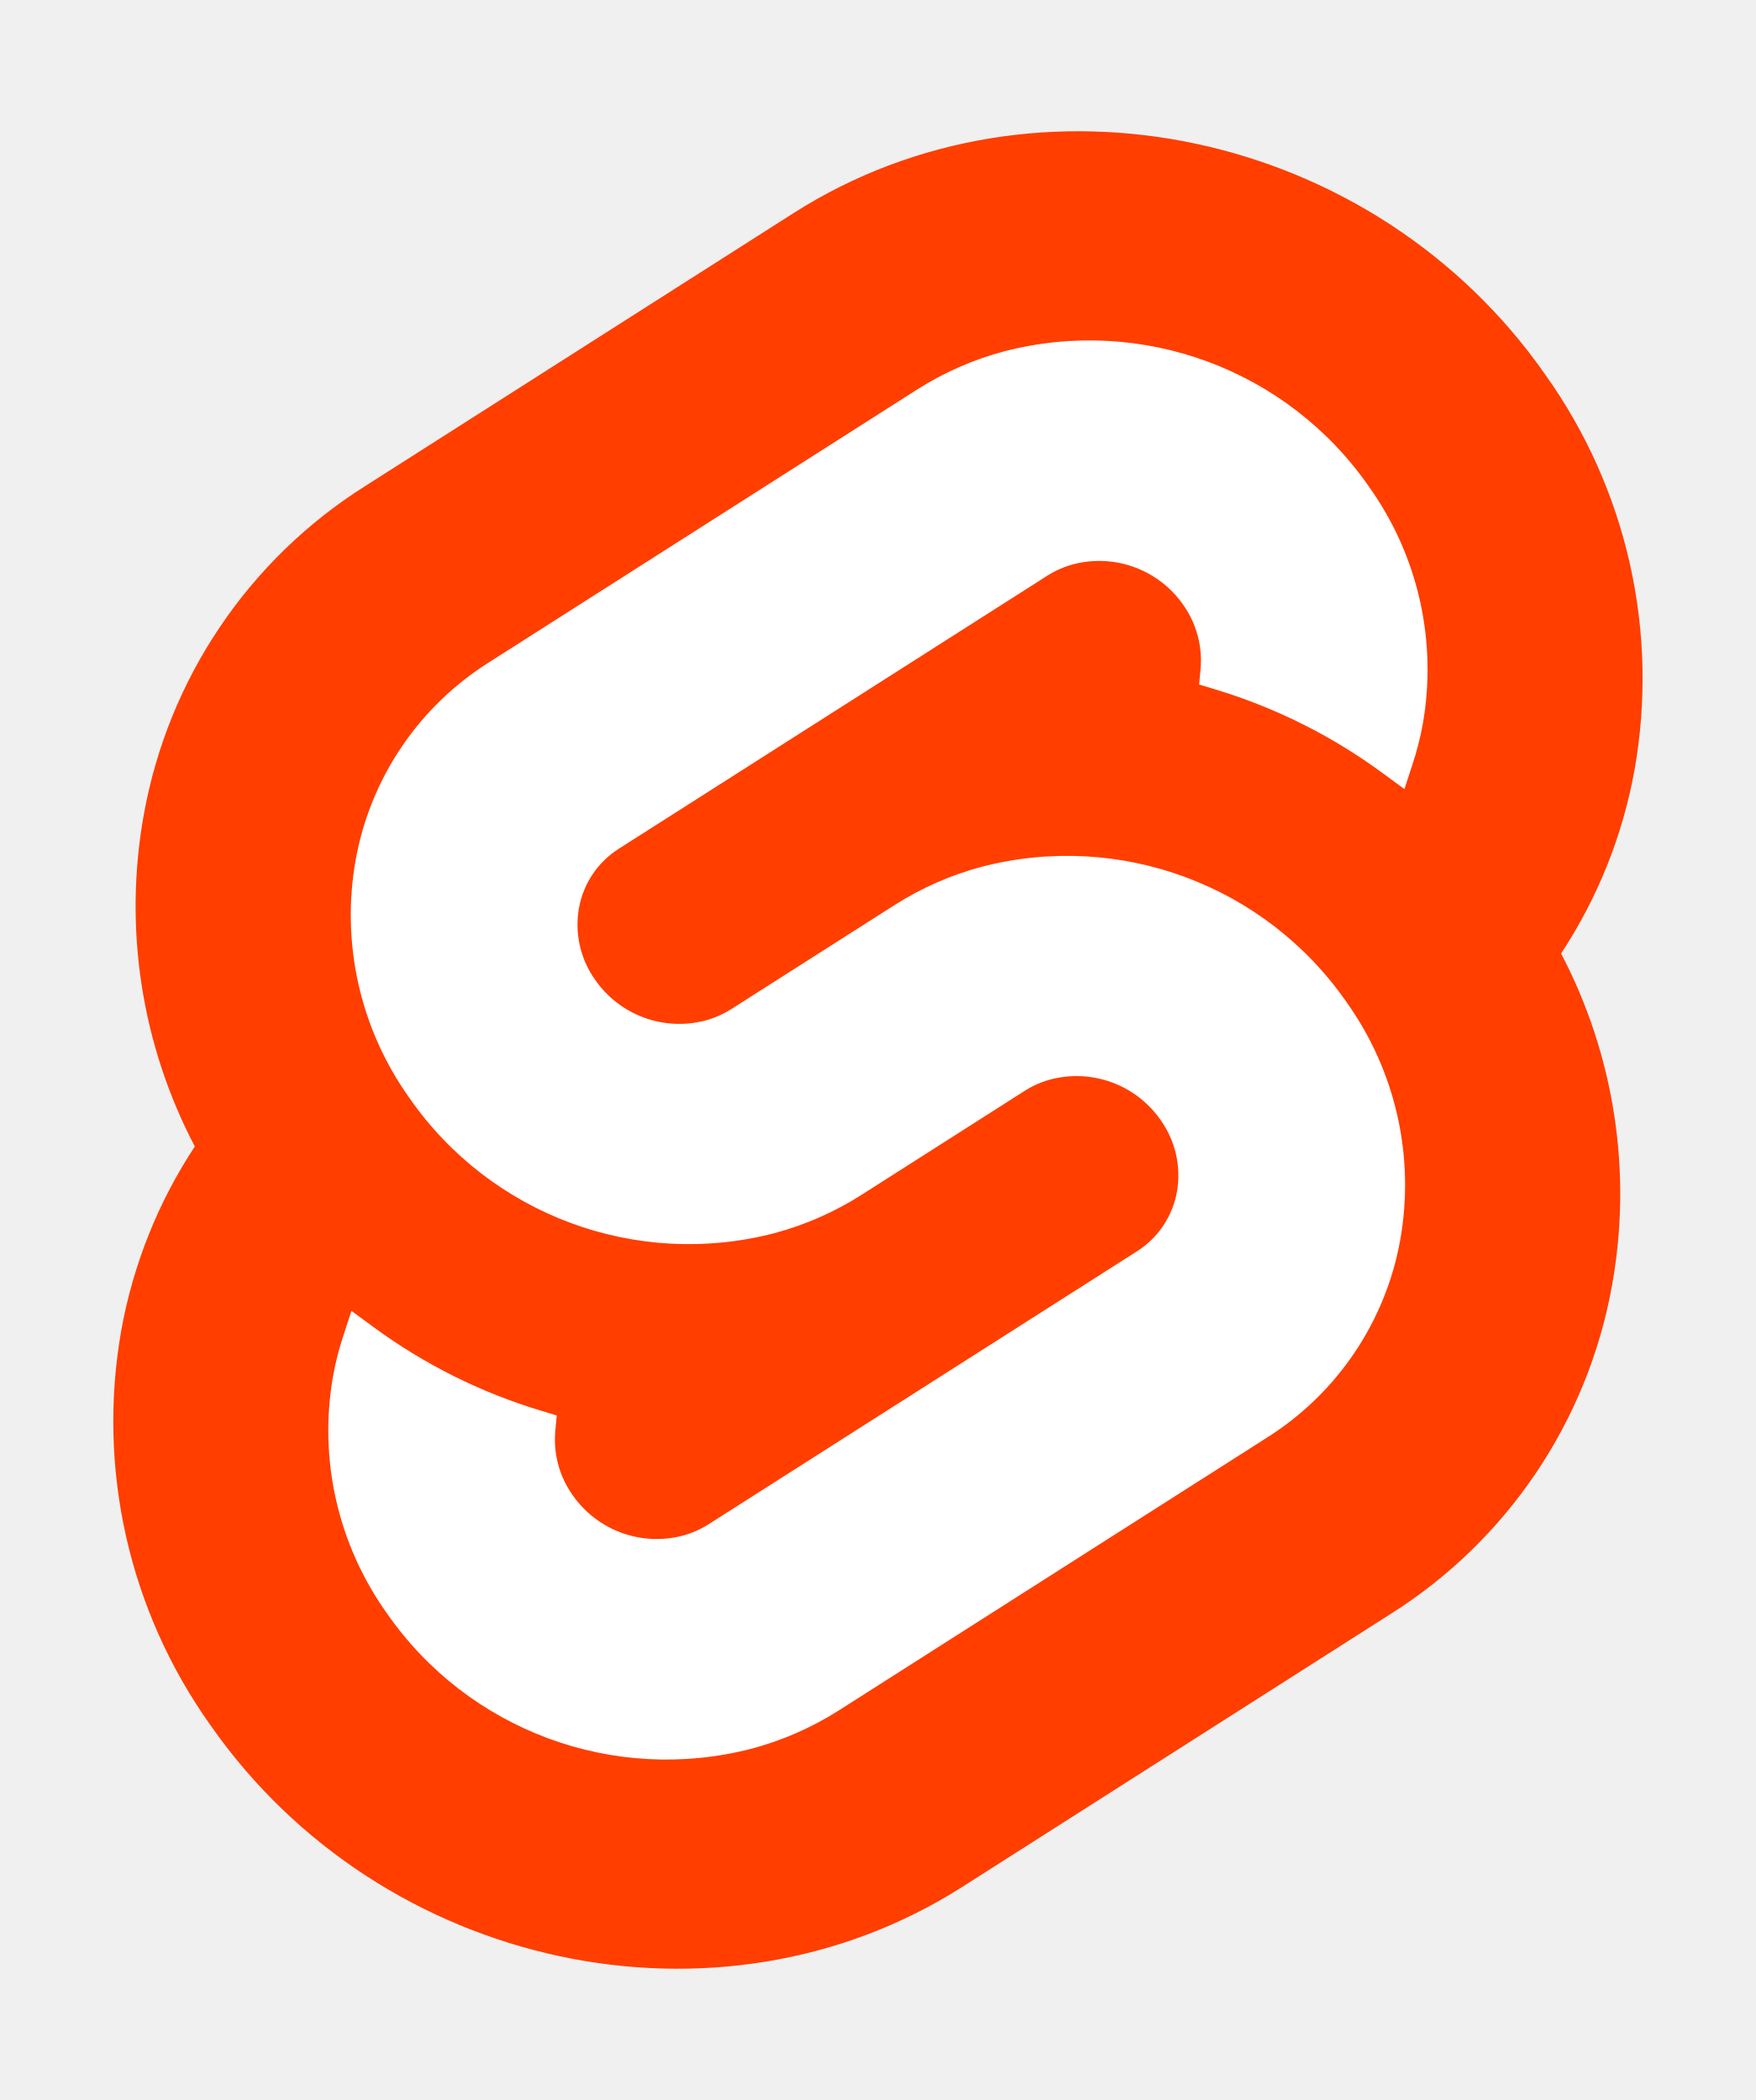
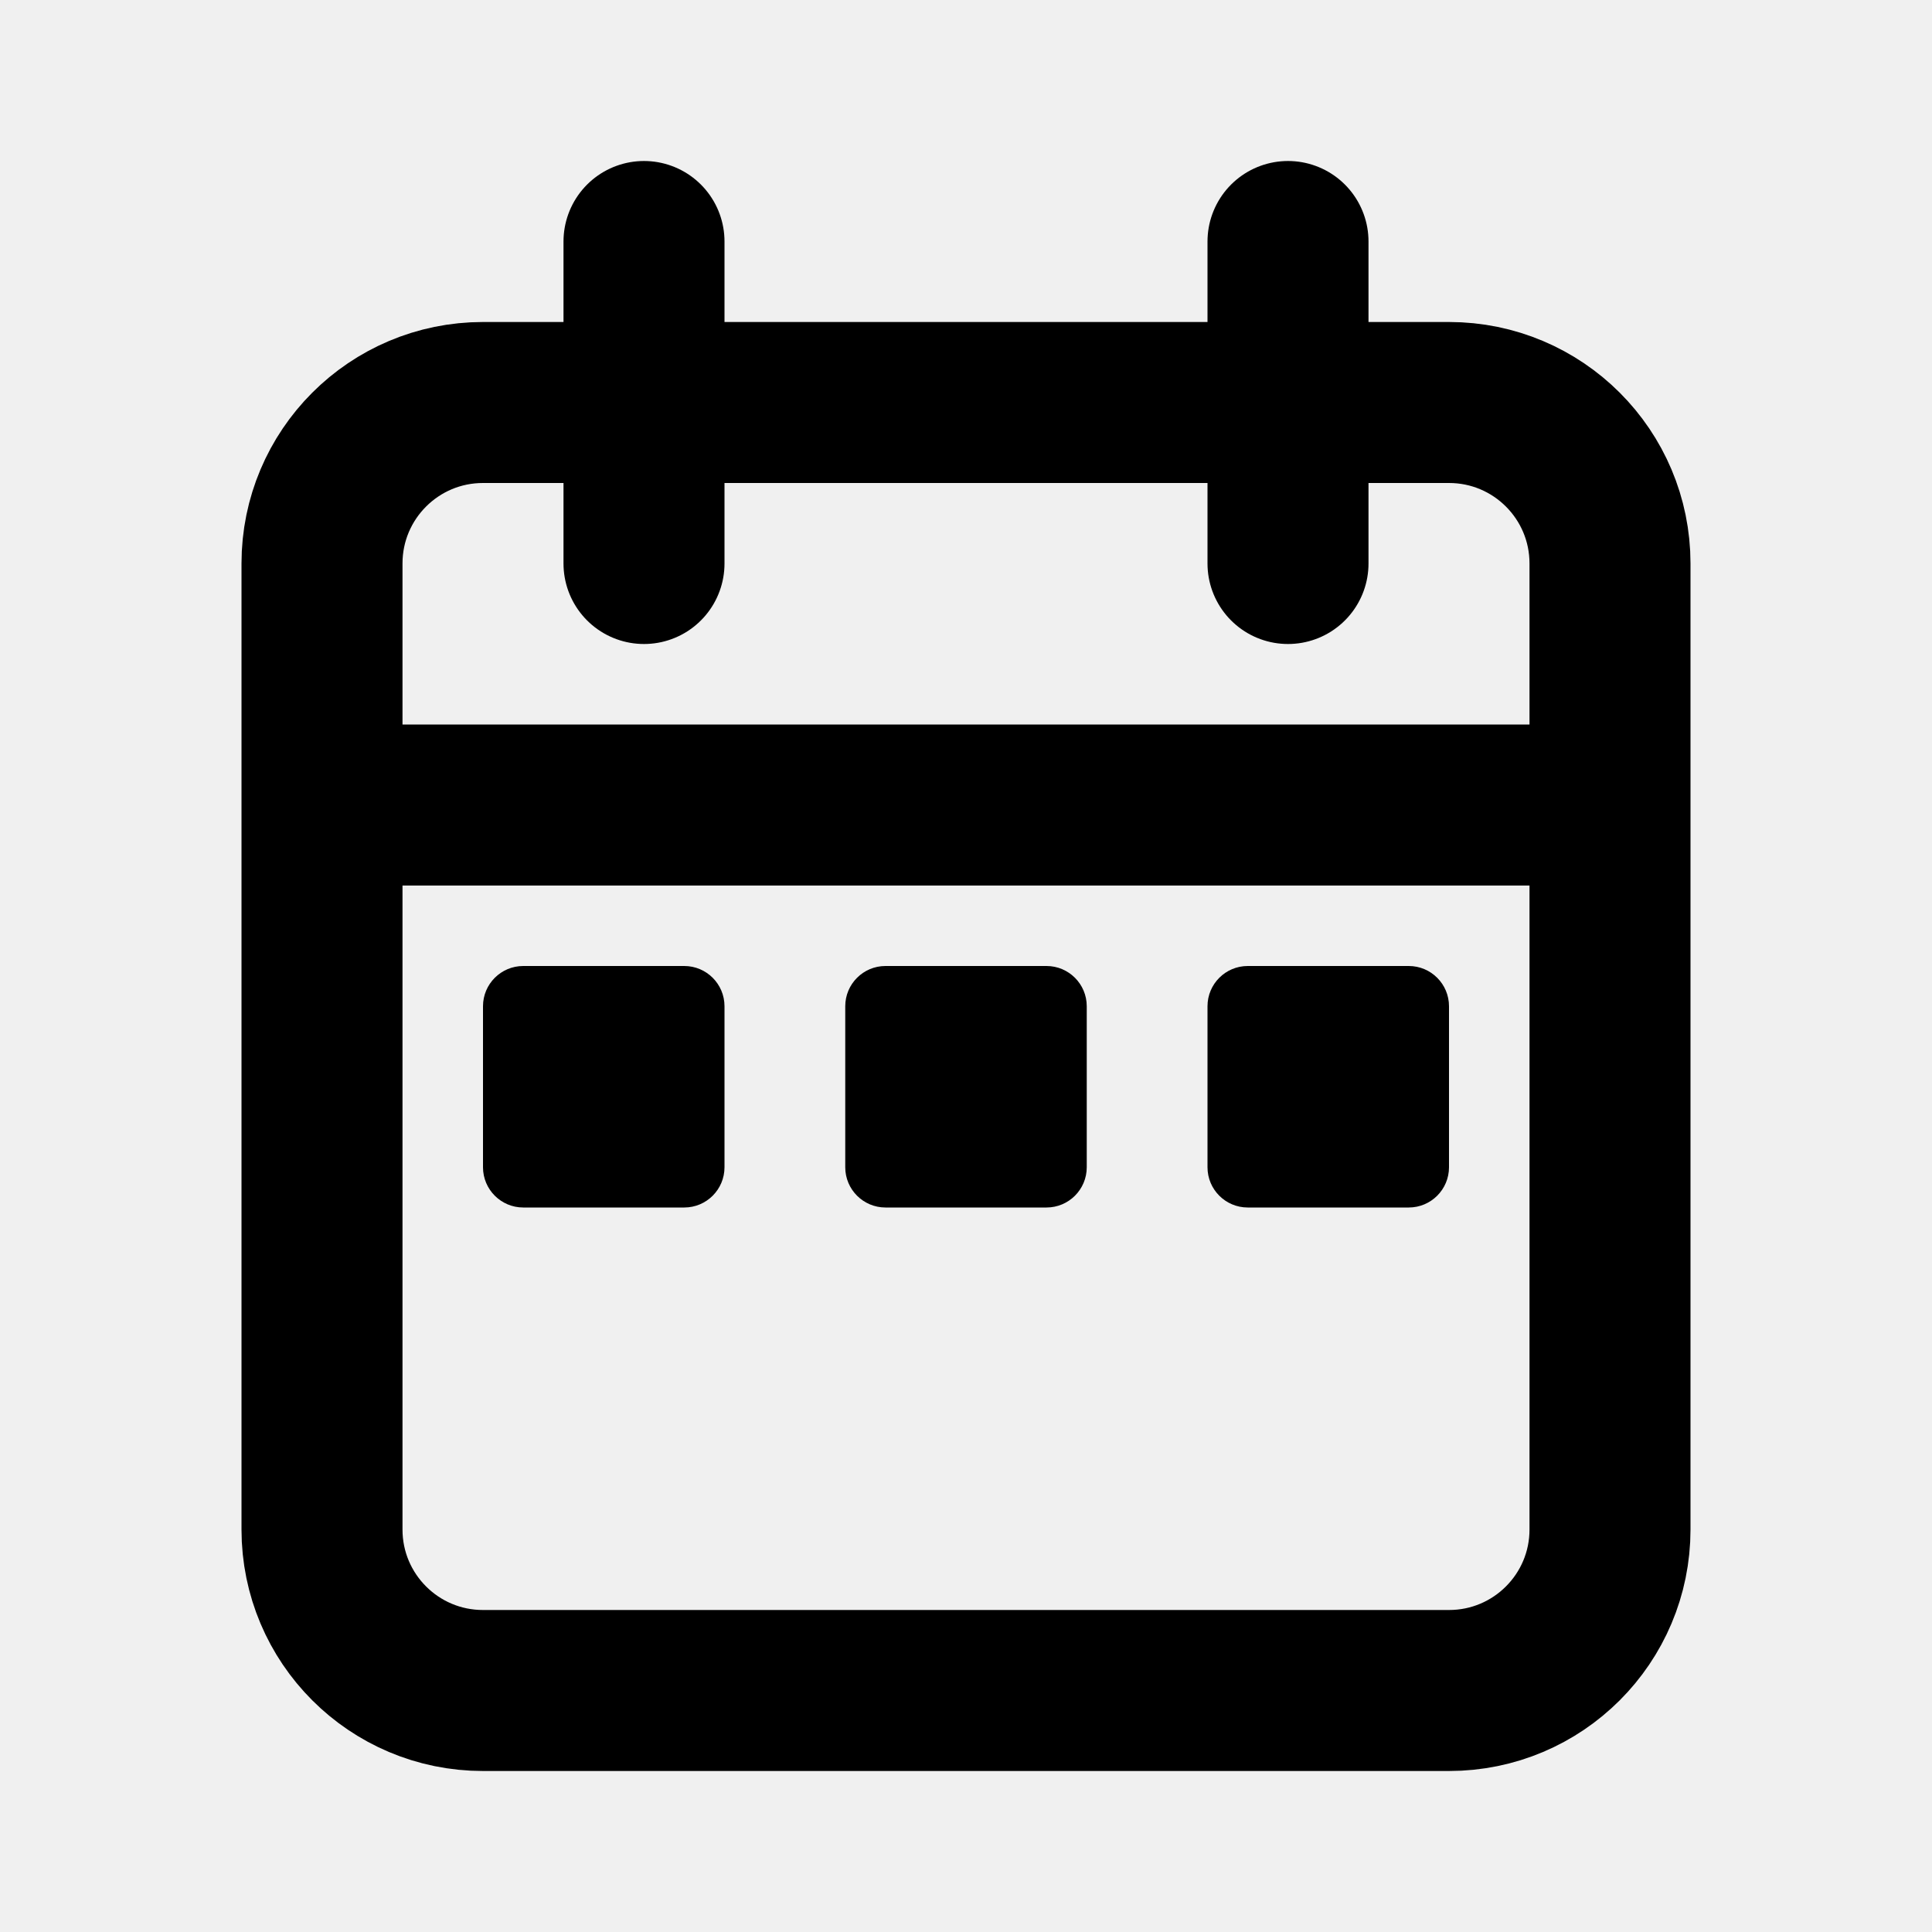
- <svg xmlns="http://www.w3.org/2000/svg" width="107" height="128" viewBox="0 0 107 128">
-   <path d="M94.157 22.819c-10.4-14.885-30.94-19.297-45.792-9.835L22.282 29.608A29.92 29.92 0 0 0 8.764 49.65a31.5 31.5 0 0 0 3.108 20.231 30 30 0 0 0-4.477 11.183 31.9 31.9 0 0 0 5.448 24.116c10.402 14.887 30.942 19.297 45.791 9.835l26.083-16.624A29.92 29.92 0 0 0 98.235 78.35a31.53 31.53 0 0 0-3.105-20.232 30 30 0 0 0 4.474-11.182 31.88 31.88 0 0 0-5.447-24.116" style="fill:#ff3e00" />
-   <path d="M45.817 106.582a20.72 20.72 0 0 1-22.237-8.243 19.17 19.17 0 0 1-3.277-14.503 18 18 0 0 1 .624-2.435l.49-1.498 1.337.981a33.6 33.6 0 0 0 10.203 5.098l.97.294-.09.968a5.85 5.85 0 0 0 1.052 3.878 6.24 6.24 0 0 0 6.695 2.485 5.8 5.8 0 0 0 1.603-.704L69.27 76.28a5.43 5.43 0 0 0 2.45-3.631 5.8 5.8 0 0 0-.987-4.371 6.24 6.24 0 0 0-6.698-2.487 5.7 5.7 0 0 0-1.6.704l-9.953 6.345a19 19 0 0 1-5.296 2.326 20.72 20.72 0 0 1-22.237-8.243 19.17 19.17 0 0 1-3.277-14.502 17.99 17.99 0 0 1 8.13-12.052l26.081-16.623a19 19 0 0 1 5.3-2.329 20.72 20.72 0 0 1 22.237 8.243 19.17 19.17 0 0 1 3.277 14.503 18 18 0 0 1-.624 2.435l-.49 1.498-1.337-.98a33.6 33.6 0 0 0-10.203-5.1l-.97-.294.09-.968a5.86 5.86 0 0 0-1.052-3.878 6.24 6.24 0 0 0-6.696-2.485 5.8 5.8 0 0 0-1.602.704L37.73 51.72a5.42 5.42 0 0 0-2.449 3.63 5.79 5.79 0 0 0 .986 4.372 6.24 6.24 0 0 0 6.698 2.486 5.8 5.8 0 0 0 1.602-.704l9.952-6.342a19 19 0 0 1 5.295-2.328 20.72 20.72 0 0 1 22.237 8.242 19.17 19.17 0 0 1 3.277 14.503 18 18 0 0 1-8.13 12.053l-26.081 16.622a19 19 0 0 1-5.3 2.328" style="fill:#fff" />
+ <svg xmlns="http://www.w3.org/2000/svg" width="800px" height="800px" viewBox="0 0 24 24" fill="none">
+   <path d="M20 10V7C20 5.895 19.105 5 18 5H6C4.895 5 4 5.895 4 7V10M20 10V19C20 20.105 19.105 21 18 21H6C4.895 21 4 20.105 4 19V10M20 10H4M8 3V7M16 3V7" stroke="#000000" stroke-width="2" stroke-linecap="round" />
+   <rect x="6" y="12" width="3" height="3" rx="0.5" fill="#000000" />
+   <rect x="10.5" y="12" width="3" height="3" rx="0.5" fill="#000000" />
+   <rect x="15" y="12" width="3" height="3" rx="0.5" fill="#000000" />
</svg>
